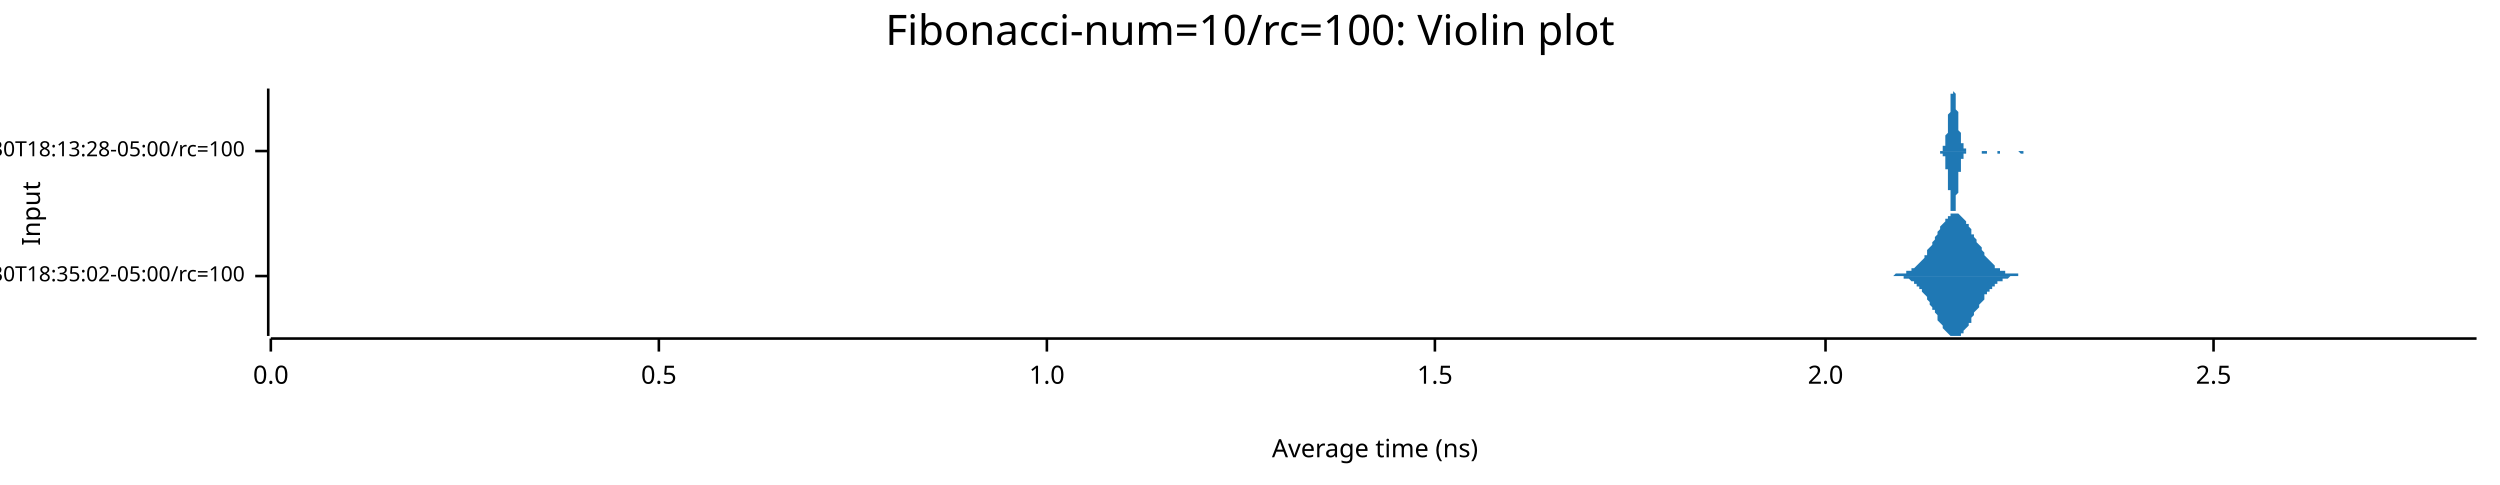
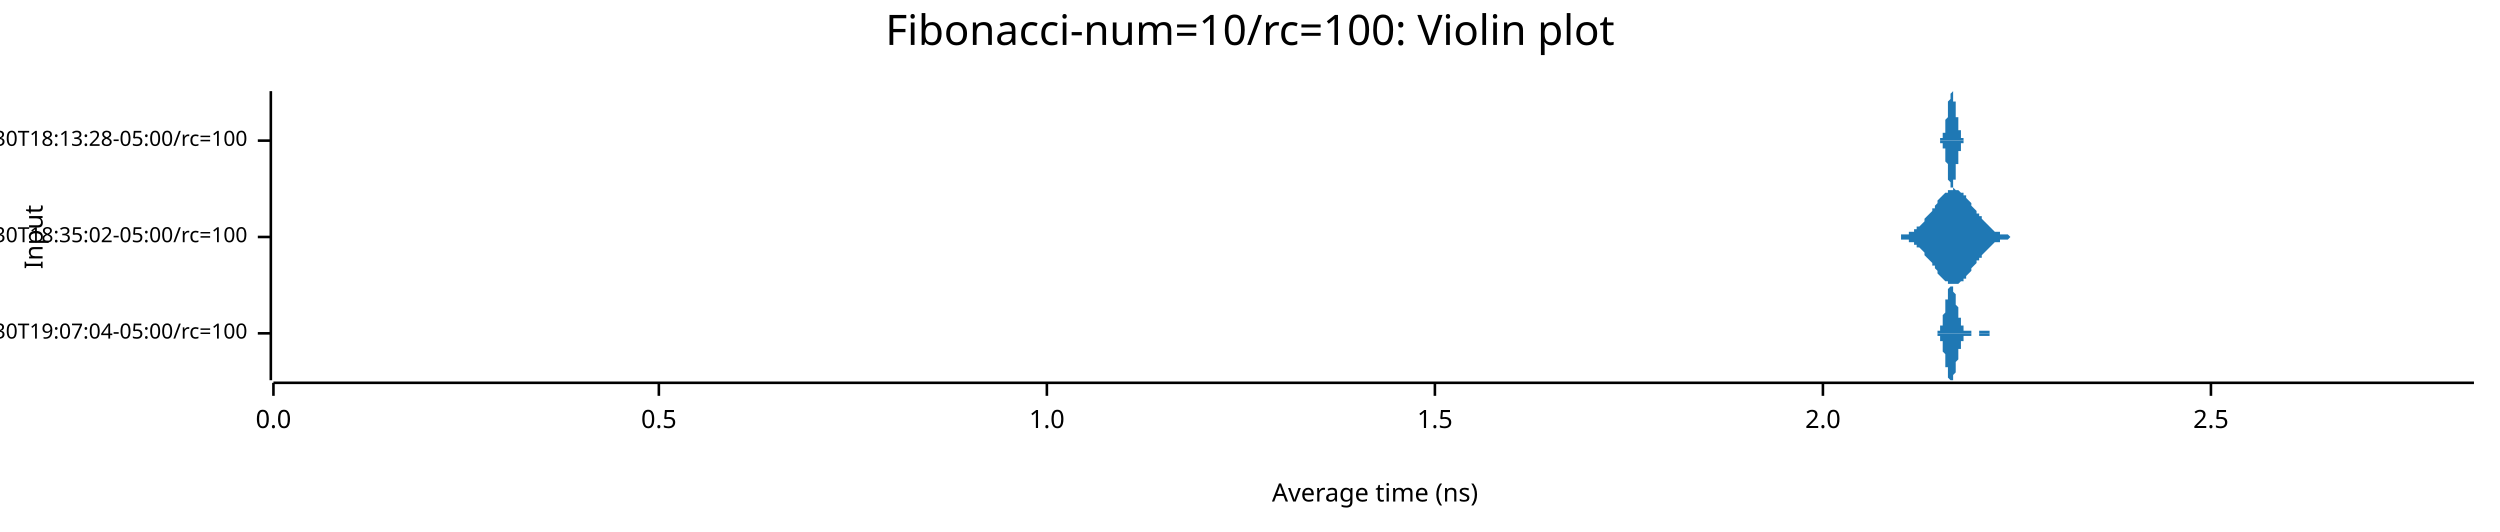
- <svg xmlns="http://www.w3.org/2000/svg" width="960" height="186" viewBox="0 0 960 186">
+ <svg xmlns="http://www.w3.org/2000/svg" width="960" height="204" viewBox="0 0 960 204">
  <text x="480" y="5" dy="0.76em" text-anchor="middle" font-family="sans-serif" font-size="16.129" opacity="1" fill="#000000">
Fibonacci-num=10/rc=100: Violin plot
</text>
-   <text x="8" y="82" dy="0.76em" text-anchor="middle" font-family="sans-serif" font-size="9.677" opacity="1" fill="#000000" transform="rotate(270, 8, 82)">
+   <text x="9" y="91" dy="0.76em" text-anchor="middle" font-family="sans-serif" font-size="9.677" opacity="1" fill="#000000" transform="rotate(270, 9, 91)">
Input
</text>
-   <text x="528" y="178" dy="-0.5ex" text-anchor="middle" font-family="sans-serif" font-size="9.677" opacity="1" fill="#000000">
+   <text x="528" y="195" dy="-0.5ex" text-anchor="middle" font-family="sans-serif" font-size="9.677" opacity="1" fill="#000000">
Average time (ns)
</text>
-   <polyline fill="none" opacity="1" stroke="#000000" stroke-width="1" points="103,34 103,129 " />
-   <text x="94" y="106" dy="0.5ex" text-anchor="end" font-family="sans-serif" font-size="8.065" opacity="1" fill="#000000">
+   <polyline fill="none" opacity="1" stroke="#000000" stroke-width="1" points="104,35 104,146 " />
+   <text x="95" y="128" dy="0.5ex" text-anchor="end" font-family="sans-serif" font-size="8.065" opacity="1" fill="#000000">
+ Fibonacci-num=10/28db40f-2024-01-30T19:07:04-05:00/rc=100
+ </text>
+   <polyline fill="none" opacity="1" stroke="#000000" stroke-width="1" points="99,128 104,128 " />
+   <text x="95" y="91" dy="0.5ex" text-anchor="end" font-family="sans-serif" font-size="8.065" opacity="1" fill="#000000">
Fibonacci-num=10/15afeae-2024-01-30T18:35:02-05:00/rc=100
</text>
-   <polyline fill="none" opacity="1" stroke="#000000" stroke-width="1" points="98,106 103,106 " />
-   <text x="94" y="58" dy="0.5ex" text-anchor="end" font-family="sans-serif" font-size="8.065" opacity="1" fill="#000000">
+   <polyline fill="none" opacity="1" stroke="#000000" stroke-width="1" points="99,91 104,91 " />
+   <text x="95" y="54" dy="0.5ex" text-anchor="end" font-family="sans-serif" font-size="8.065" opacity="1" fill="#000000">
Fibonacci-num=10/d8e8ea3-2024-01-30T18:13:28-05:00/rc=100
</text>
-   <polyline fill="none" opacity="1" stroke="#000000" stroke-width="1" points="98,58 103,58 " />
-   <polyline fill="none" opacity="1" stroke="#000000" stroke-width="1" points="104,130 951,130 " />
-   <text x="104" y="140" dy="0.76em" text-anchor="middle" font-family="sans-serif" font-size="9.677" opacity="1" fill="#000000">
+   <polyline fill="none" opacity="1" stroke="#000000" stroke-width="1" points="99,54 104,54 " />
+   <polyline fill="none" opacity="1" stroke="#000000" stroke-width="1" points="105,147 950,147 " />
+   <text x="105" y="157" dy="0.76em" text-anchor="middle" font-family="sans-serif" font-size="9.677" opacity="1" fill="#000000">
0.0
</text>
-   <polyline fill="none" opacity="1" stroke="#000000" stroke-width="1" points="104,130 104,135 " />
-   <text x="253" y="140" dy="0.76em" text-anchor="middle" font-family="sans-serif" font-size="9.677" opacity="1" fill="#000000">
+   <polyline fill="none" opacity="1" stroke="#000000" stroke-width="1" points="105,147 105,152 " />
+   <text x="253" y="157" dy="0.76em" text-anchor="middle" font-family="sans-serif" font-size="9.677" opacity="1" fill="#000000">
0.5
</text>
-   <polyline fill="none" opacity="1" stroke="#000000" stroke-width="1" points="253,130 253,135 " />
-   <text x="402" y="140" dy="0.76em" text-anchor="middle" font-family="sans-serif" font-size="9.677" opacity="1" fill="#000000">
+   <polyline fill="none" opacity="1" stroke="#000000" stroke-width="1" points="253,147 253,152 " />
+   <text x="402" y="157" dy="0.76em" text-anchor="middle" font-family="sans-serif" font-size="9.677" opacity="1" fill="#000000">
1.0
</text>
-   <polyline fill="none" opacity="1" stroke="#000000" stroke-width="1" points="402,130 402,135 " />
-   <text x="551" y="140" dy="0.76em" text-anchor="middle" font-family="sans-serif" font-size="9.677" opacity="1" fill="#000000">
+   <polyline fill="none" opacity="1" stroke="#000000" stroke-width="1" points="402,147 402,152 " />
+   <text x="551" y="157" dy="0.76em" text-anchor="middle" font-family="sans-serif" font-size="9.677" opacity="1" fill="#000000">
1.5
</text>
-   <polyline fill="none" opacity="1" stroke="#000000" stroke-width="1" points="551,130 551,135 " />
-   <text x="701" y="140" dy="0.76em" text-anchor="middle" font-family="sans-serif" font-size="9.677" opacity="1" fill="#000000">
+   <polyline fill="none" opacity="1" stroke="#000000" stroke-width="1" points="551,147 551,152 " />
+   <text x="700" y="157" dy="0.76em" text-anchor="middle" font-family="sans-serif" font-size="9.677" opacity="1" fill="#000000">
2.0
</text>
-   <polyline fill="none" opacity="1" stroke="#000000" stroke-width="1" points="701,130 701,135 " />
-   <text x="850" y="140" dy="0.76em" text-anchor="middle" font-family="sans-serif" font-size="9.677" opacity="1" fill="#000000">
+   <polyline fill="none" opacity="1" stroke="#000000" stroke-width="1" points="700,147 700,152 " />
+   <text x="849" y="157" dy="0.76em" text-anchor="middle" font-family="sans-serif" font-size="9.677" opacity="1" fill="#000000">
2.5
</text>
-   <polyline fill="none" opacity="1" stroke="#000000" stroke-width="1" points="850,130 850,135 " />
-   <polygon opacity="1" fill="#1F78B4" points="727,106 727,106 727,106 728,105 728,105 729,105 729,105 730,105 730,105 731,105 731,105 731,105 732,105 732,104 733,104 733,104 734,104 734,103 735,103 735,103 736,102 736,102 736,102 737,101 737,101 738,100 738,100 739,99 739,98 740,98 740,97 740,96 741,95 741,95 742,94 742,93 743,92 743,91 744,90 744,89 744,89 745,88 745,87 746,86 746,86 747,85 747,84 748,84 748,83 749,83 749,83 749,82 750,82 750,82 751,82 751,82 752,82 752,82 753,83 753,83 753,83 754,84 754,84 755,85 755,86 756,86 756,87 757,88 757,89 757,90 758,90 758,91 759,92 759,93 760,94 760,94 761,95 761,96 762,97 762,97 762,98 763,99 763,99 764,100 764,100 765,101 765,101 766,102 766,102 766,103 767,103 767,103 768,103 768,104 769,104 769,104 770,104 770,105 771,105 771,105 771,105 772,105 772,105 773,105 773,105 774,105 774,105 775,105 775,105 775,106 776,106 776,106 777,106 777,106 778,106 778,106 779,106 779,106 779,106 780,106 780,106 781,106 781,106 782,106 782,106 783,106 783,106 784,106 784,106 784,106 785,106 785,106 786,106 786,106 787,106 787,106 788,106 788,106 788,106 789,106 789,106 790,106 790,106 791,106 791,106 792,106 792,106 793,106 793,106 793,106 794,106 794,106 795,106 795,106 796,106 796,106 797,106 797,106 797,106 798,106 798,106 799,106 799,106 800,106 800,106 801,106 801,106 801,106 802,106 802,106 803,106 803,106 804,106 804,106 805,106 805,106 806,106 806,106 806,106 807,106 807,106 808,106 808,106 809,106 809,106 810,106 810,106 810,106 811,106 811,106 812,106 812,106 813,106 813,106 814,106 814,106 814,106 815,106 815,106 816,106 816,106 817,106 817,106 818,106 818,106 819,106 819,106 819,106 820,106 820,106 821,106 821,106 822,106 822,106 823,106 823,106 823,106 824,106 824,106 825,106 825,106 826,106 826,106 827,106 827,106 828,106 828,106 828,106 829,106 829,106 830,106 830,106 831,106 831,106 832,106 832,106 832,106 833,106 833,106 834,106 834,106 835,106 835,106 836,106 836,106 836,106 837,106 837,106 838,106 838,106 839,106 839,106 840,106 840,106 841,106 841,106 841,106 842,106 842,106 843,106 843,106 844,106 844,106 845,106 845,106 845,106 846,106 846,106 847,106 847,106 848,106 848,106 849,106 849,106 850,106 850,106 850,106 851,106 851,106 852,106 852,106 853,106 853,106 854,106 854,106 854,106 855,106 855,106 856,106 856,106 857,106 857,106 858,106 858,106 858,106 859,106 859,106 860,106 860,106 861,106 861,106 862,106 862,106 863,106 863,106 863,106 864,106 864,106 865,106 865,106 866,106 866,106 867,106 867,106 867,106 868,106 868,106 869,106 869,106 870,106 870,106 871,106 871,106 872,106 872,106 872,106 873,106 873,106 874,106 874,106 875,106 875,106 876,106 876,106 876,106 877,106 877,106 878,106 878,106 879,106 879,106 880,106 880,106 880,106 881,106 881,106 882,106 882,106 883,106 883,106 884,106 884,106 885,106 885,106 885,106 886,106 886,106 887,106 887,106 888,106 888,106 889,106 889,106 889,106 890,106 890,106 891,106 891,106 892,106 892,106 893,106 893,106 893,106 894,106 894,106 895,106 895,106 896,106 896,106 897,106 897,106 898,106 898,106 898,106 899,106 899,106 900,106 900,106 901,106 901,106 902,106 902,106 902,106 903,106 903,106 904,106 904,106 905,106 905,106 906,106 906,106 907,106 907,106 907,106 908,106 908,106 909,106 909,106 910,106 910,106 911,106 911,106 911,106 912,106 912,106 913,106 913,106 914,106 914,106 915,106 915,106 915,106 916,106 916,106 917,106 917,106 918,106 918,106 919,106 919,106 920,106 920,106 920,106 921,106 921,106 922,106 922,106 923,106 923,106 924,106 924,106 924,106 925,106 925,106 926,106 926,106 927,106 927,106 928,106 928,106 929,106 929,106 929,106 930,106 930,106 931,106 931,106 932,106 932,106 933,106 933,106 933,106 934,106 934,106 935,106 935,106 936,106 936,106 937,106 937,106 937,106 938,106 938,106 939,106 939,106 940,106 940,106 941,106 941,106 942,106 942,106 942,106 943,106 943,106 944,106 944,106 945,106 945,106 946,106 946,106 946,106 947,106 947,106 948,106 948,106 949,106 949,106 950,106 950,106 951,106 951,106 727,106 " />
-   <polygon opacity="1" fill="#1F78B4" points="727,106 727,106 727,106 728,106 728,106 729,106 729,106 730,106 730,106 731,106 731,107 731,107 732,107 732,107 733,107 733,107 734,108 734,108 735,108 735,109 736,109 736,109 736,110 737,110 737,111 738,111 738,112 739,113 739,113 740,114 740,115 740,115 741,116 741,117 742,118 742,119 743,119 743,120 744,121 744,122 744,123 745,124 745,124 746,125 746,126 747,127 747,127 748,128 748,128 749,129 749,129 749,129 750,129 750,129 751,129 751,129 752,129 752,129 753,129 753,128 753,128 754,128 754,127 755,126 755,126 756,125 756,124 757,124 757,123 757,122 758,121 758,120 759,119 759,119 760,118 760,117 761,116 761,116 762,115 762,114 762,113 763,113 763,112 764,112 764,111 765,111 765,110 766,110 766,109 766,109 767,109 767,108 768,108 768,108 769,108 769,107 770,107 770,107 771,107 771,107 771,107 772,106 772,106 773,106 773,106 774,106 774,106 775,106 775,106 775,106 776,106 776,106 777,106 777,106 778,106 778,106 779,106 779,106 779,106 780,106 780,106 781,106 781,106 782,106 782,106 783,106 783,106 784,106 784,106 784,106 785,106 785,106 786,106 786,106 787,106 787,106 788,106 788,106 788,106 789,106 789,106 790,106 790,106 791,106 791,106 792,106 792,106 793,106 793,106 793,106 794,106 794,106 795,106 795,106 796,106 796,106 797,106 797,106 797,106 798,106 798,106 799,106 799,106 800,106 800,106 801,106 801,106 801,106 802,106 802,106 803,106 803,106 804,106 804,106 805,106 805,106 806,106 806,106 806,106 807,106 807,106 808,106 808,106 809,106 809,106 810,106 810,106 810,106 811,106 811,106 812,106 812,106 813,106 813,106 814,106 814,106 814,106 815,106 815,106 816,106 816,106 817,106 817,106 818,106 818,106 819,106 819,106 819,106 820,106 820,106 821,106 821,106 822,106 822,106 823,106 823,106 823,106 824,106 824,106 825,106 825,106 826,106 826,106 827,106 827,106 828,106 828,106 828,106 829,106 829,106 830,106 830,106 831,106 831,106 832,106 832,106 832,106 833,106 833,106 834,106 834,106 835,106 835,106 836,106 836,106 836,106 837,106 837,106 838,106 838,106 839,106 839,106 840,106 840,106 841,106 841,106 841,106 842,106 842,106 843,106 843,106 844,106 844,106 845,106 845,106 845,106 846,106 846,106 847,106 847,106 848,106 848,106 849,106 849,106 850,106 850,106 850,106 851,106 851,106 852,106 852,106 853,106 853,106 854,106 854,106 854,106 855,106 855,106 856,106 856,106 857,106 857,106 858,106 858,106 858,106 859,106 859,106 860,106 860,106 861,106 861,106 862,106 862,106 863,106 863,106 863,106 864,106 864,106 865,106 865,106 866,106 866,106 867,106 867,106 867,106 868,106 868,106 869,106 869,106 870,106 870,106 871,106 871,106 872,106 872,106 872,106 873,106 873,106 874,106 874,106 875,106 875,106 876,106 876,106 876,106 877,106 877,106 878,106 878,106 879,106 879,106 880,106 880,106 880,106 881,106 881,106 882,106 882,106 883,106 883,106 884,106 884,106 885,106 885,106 885,106 886,106 886,106 887,106 887,106 888,106 888,106 889,106 889,106 889,106 890,106 890,106 891,106 891,106 892,106 892,106 893,106 893,106 893,106 894,106 894,106 895,106 895,106 896,106 896,106 897,106 897,106 898,106 898,106 898,106 899,106 899,106 900,106 900,106 901,106 901,106 902,106 902,106 902,106 903,106 903,106 904,106 904,106 905,106 905,106 906,106 906,106 907,106 907,106 907,106 908,106 908,106 909,106 909,106 910,106 910,106 911,106 911,106 911,106 912,106 912,106 913,106 913,106 914,106 914,106 915,106 915,106 915,106 916,106 916,106 917,106 917,106 918,106 918,106 919,106 919,106 920,106 920,106 920,106 921,106 921,106 922,106 922,106 923,106 923,106 924,106 924,106 924,106 925,106 925,106 926,106 926,106 927,106 927,106 928,106 928,106 929,106 929,106 929,106 930,106 930,106 931,106 931,106 932,106 932,106 933,106 933,106 933,106 934,106 934,106 935,106 935,106 936,106 936,106 937,106 937,106 937,106 938,106 938,106 939,106 939,106 940,106 940,106 941,106 941,106 942,106 942,106 942,106 943,106 943,106 944,106 944,106 945,106 945,106 946,106 946,106 946,106 947,106 947,106 948,106 948,106 949,106 949,106 950,106 950,106 951,106 951,106 727,106 " />
-   <polygon opacity="1" fill="#1F78B4" points="744,58 744,58 744,58 744,58 744,58 744,58 744,58 744,58 744,58 744,58 744,58 744,58 745,58 745,58 745,58 745,58 745,58 745,58 745,58 745,58 745,58 745,58 745,58 745,58 745,58 745,58 746,58 746,58 746,58 746,58 746,58 746,57 746,57 746,57 746,57 746,57 746,57 746,57 746,56 747,56 747,56 747,56 747,55 747,55 747,55 747,55 747,54 747,54 747,53 747,53 747,53 747,52 747,52 748,51 748,51 748,50 748,49 748,49 748,48 748,48 748,47 748,46 748,46 748,45 748,44 748,44 749,43 749,42 749,42 749,41 749,40 749,40 749,39 749,39 749,38 749,38 749,37 749,37 749,36 749,36 750,36 750,35 750,35 750,35 750,35 750,35 750,35 750,34 750,35 750,35 750,35 750,35 750,35 750,35 751,36 751,36 751,37 751,37 751,37 751,38 751,38 751,39 751,40 751,40 751,41 751,41 751,42 752,43 752,43 752,44 752,44 752,45 752,46 752,46 752,47 752,47 752,48 752,49 752,49 752,50 752,50 753,51 753,51 753,52 753,52 753,52 753,53 753,53 753,54 753,54 753,54 753,55 753,55 753,55 754,55 754,56 754,56 754,56 754,56 754,56 754,57 754,57 754,57 754,57 754,57 754,57 754,57 754,57 755,57 755,58 755,58 755,58 755,58 755,58 755,58 755,58 755,58 755,58 755,58 755,58 755,58 756,58 756,58 756,58 756,58 756,58 756,58 756,58 756,58 756,58 756,58 756,58 756,58 756,58 756,58 757,58 757,58 757,58 757,58 757,58 757,58 757,58 757,58 757,58 757,58 757,58 757,58 757,58 758,58 758,58 758,58 758,58 758,58 758,58 758,58 758,58 758,58 758,58 758,58 758,58 758,58 758,58 759,58 759,58 759,58 759,58 759,58 759,58 759,58 759,58 759,58 759,58 759,58 759,58 759,58 760,58 760,58 760,58 760,58 760,58 760,58 760,58 760,58 760,58 760,58 760,58 760,58 760,58 760,58 761,58 761,58 761,58 761,58 761,58 761,58 761,58 761,58 761,58 761,58 761,58 761,58 761,58 761,58 762,58 762,58 762,58 762,58 762,58 762,58 762,58 762,58 762,58 762,58 762,58 762,58 762,58 763,58 763,58 763,58 763,58 763,58 763,58 763,58 763,58 763,58 763,58 763,58 763,58 763,58 763,58 764,58 764,58 764,58 764,58 764,58 764,58 764,58 764,58 764,58 764,58 764,58 764,58 764,58 765,58 765,58 765,58 765,58 765,58 765,58 765,58 765,58 765,58 765,58 765,58 765,58 765,58 765,58 766,58 766,58 766,58 766,58 766,58 766,58 766,58 766,58 766,58 766,58 766,58 766,58 766,58 767,58 767,58 767,58 767,58 767,58 767,58 767,58 767,58 767,58 767,58 767,58 767,58 767,58 767,58 768,58 768,58 768,58 768,58 768,58 768,58 768,58 768,58 768,58 768,58 768,58 768,58 768,58 769,58 769,58 769,58 769,58 769,58 769,58 769,58 769,58 769,58 769,58 769,58 769,58 769,58 769,58 770,58 770,58 770,58 770,58 770,58 770,58 770,58 770,58 770,58 770,58 770,58 770,58 770,58 771,58 771,58 771,58 771,58 771,58 771,58 771,58 771,58 771,58 771,58 771,58 771,58 771,58 771,58 772,58 772,58 772,58 772,58 772,58 772,58 772,58 772,58 772,58 772,58 772,58 772,58 772,58 773,58 773,58 773,58 773,58 773,58 773,58 773,58 773,58 773,58 773,58 773,58 773,58 773,58 773,58 774,58 774,58 774,58 774,58 774,58 774,58 774,58 774,58 774,58 774,58 774,58 774,58 774,58 774,58 775,58 775,58 775,58 775,58 775,58 775,58 775,58 775,58 775,58 775,58 775,58 775,58 775,58 776,58 776,58 776,58 776,58 776,58 776,58 776,58 776,58 776,58 776,58 776,58 776,58 776,58 776,58 777,58 777,58 777,58 777,58 777,58 777,58 777,58 777,58 777,58 777,58 777,58 777,58 777,58 778,58 778,58 778,58 778,58 778,58 778,58 778,58 778,58 778,58 778,58 778,58 778,58 778,58 778,58 779,58 779,58 779,58 779,58 779,58 779,58 779,58 779,58 779,58 779,58 779,58 779,58 779,58 780,58 780,58 780,58 780,58 780,58 780,58 780,58 780,58 780,58 780,58 780,58 780,58 780,58 780,58 780,58 744,58 " />
-   <polygon opacity="1" fill="#1F78B4" points="744,58 744,58 744,58 744,58 744,58 744,58 744,58 744,58 744,58 744,58 744,58 744,58 745,58 745,58 745,58 745,58 745,58 745,58 745,58 745,58 745,58 745,58 745,59 745,59 745,59 745,59 746,59 746,59 746,59 746,59 746,59 746,59 746,59 746,59 746,59 746,60 746,60 746,60 746,60 747,60 747,61 747,61 747,61 747,61 747,62 747,62 747,62 747,63 747,63 747,63 747,64 747,64 747,65 748,65 748,66 748,66 748,67 748,68 748,68 748,69 748,69 748,70 748,71 748,71 748,72 748,73 749,73 749,74 749,75 749,75 749,76 749,77 749,77 749,78 749,78 749,79 749,79 749,80 749,80 749,81 750,81 750,81 750,82 750,82 750,82 750,82 750,82 750,82 750,82 750,82 750,82 750,82 750,81 750,81 751,81 751,80 751,80 751,80 751,79 751,79 751,78 751,78 751,77 751,76 751,76 751,75 751,75 752,74 752,73 752,73 752,72 752,71 752,71 752,70 752,70 752,69 752,68 752,68 752,67 752,67 752,66 753,66 753,65 753,65 753,64 753,64 753,64 753,63 753,63 753,63 753,62 753,62 753,62 753,61 754,61 754,61 754,61 754,61 754,60 754,60 754,60 754,60 754,60 754,60 754,59 754,59 754,59 754,59 755,59 755,59 755,59 755,59 755,59 755,59 755,59 755,59 755,59 755,59 755,59 755,59 755,58 756,58 756,58 756,58 756,58 756,58 756,58 756,58 756,58 756,58 756,58 756,58 756,58 756,58 756,58 757,58 757,58 757,58 757,58 757,58 757,58 757,58 757,58 757,58 757,58 757,58 757,58 757,58 758,58 758,58 758,58 758,58 758,58 758,58 758,58 758,58 758,58 758,58 758,58 758,58 758,58 758,58 759,58 759,58 759,58 759,58 759,58 759,58 759,58 759,58 759,58 759,58 759,58 759,58 759,58 760,58 760,58 760,58 760,58 760,58 760,58 760,58 760,58 760,58 760,58 760,58 760,58 760,58 760,58 761,58 761,58 761,58 761,58 761,58 761,58 761,58 761,58 761,58 761,58 761,59 761,59 761,59 761,59 762,59 762,59 762,59 762,59 762,59 762,59 762,59 762,59 762,59 762,59 762,59 762,59 762,59 763,59 763,58 763,58 763,58 763,58 763,58 763,58 763,58 763,58 763,58 763,58 763,58 763,58 763,58 764,58 764,58 764,58 764,58 764,58 764,58 764,58 764,58 764,58 764,58 764,58 764,58 764,58 765,58 765,58 765,58 765,58 765,58 765,58 765,58 765,58 765,58 765,58 765,58 765,58 765,58 765,58 766,58 766,58 766,58 766,58 766,58 766,58 766,58 766,58 766,58 766,58 766,58 766,58 766,58 767,58 767,58 767,59 767,59 767,59 767,59 767,59 767,59 767,59 767,59 767,59 767,59 767,59 767,59 768,59 768,59 768,59 768,59 768,59 768,59 768,58 768,58 768,58 768,58 768,58 768,58 768,58 769,58 769,58 769,58 769,58 769,58 769,58 769,58 769,58 769,58 769,58 769,58 769,58 769,58 769,58 770,58 770,58 770,58 770,58 770,58 770,58 770,58 770,58 770,58 770,58 770,58 770,58 770,58 771,58 771,58 771,58 771,58 771,58 771,58 771,58 771,58 771,58 771,58 771,58 771,58 771,58 771,58 772,58 772,58 772,58 772,58 772,58 772,58 772,58 772,58 772,58 772,58 772,58 772,58 772,58 773,58 773,58 773,58 773,58 773,58 773,58 773,58 773,58 773,58 773,58 773,58 773,58 773,58 773,58 774,58 774,58 774,58 774,58 774,58 774,58 774,58 774,58 774,58 774,58 774,58 774,58 774,58 774,58 775,58 775,58 775,58 775,58 775,58 775,58 775,58 775,58 775,58 775,58 775,58 775,58 775,58 776,59 776,59 776,59 776,59 776,59 776,59 776,59 776,59 776,59 776,59 776,59 776,59 776,59 776,59 777,59 777,59 777,59 777,59 777,58 777,58 777,58 777,58 777,58 777,58 777,58 777,58 777,58 778,58 778,58 778,58 778,58 778,58 778,58 778,58 778,58 778,58 778,58 778,58 778,58 778,58 778,58 779,58 779,58 779,58 779,58 779,58 779,58 779,58 779,58 779,58 779,58 779,58 779,58 779,58 780,58 780,58 780,58 780,58 780,58 780,58 780,58 780,58 780,58 780,58 780,58 780,58 780,58 780,58 780,58 744,58 " />
+   <polyline fill="none" opacity="1" stroke="#000000" stroke-width="1" points="849,147 849,152 " />
+   <polygon opacity="1" fill="#1F78B4" points="742,128 742,128 742,128 742,128 742,128 743,128 743,128 743,128 743,128 743,128 743,128 743,128 743,128 743,128 743,128 743,128 743,128 744,128 744,128 744,128 744,128 744,128 744,127 744,127 744,127 744,127 744,127 744,127 744,127 744,127 745,127 745,127 745,127 745,126 745,126 745,126 745,126 745,126 745,126 745,125 745,125 745,125 745,125 746,125 746,124 746,124 746,124 746,124 746,123 746,123 746,123 746,122 746,122 746,122 746,121 746,121 747,120 747,120 747,120 747,119 747,119 747,118 747,118 747,117 747,117 747,117 747,116 747,116 747,115 748,115 748,114 748,114 748,114 748,113 748,113 748,112 748,112 748,112 748,112 748,111 748,111 748,111 749,110 749,110 749,110 749,110 749,110 749,110 749,110 749,110 749,109 749,109 749,110 749,110 750,110 750,110 750,110 750,110 750,110 750,110 750,111 750,111 750,111 750,111 750,112 750,112 750,112 751,113 751,113 751,113 751,114 751,114 751,115 751,115 751,115 751,116 751,116 751,117 751,117 751,117 752,118 752,118 752,119 752,119 752,119 752,120 752,120 752,120 752,121 752,121 752,121 752,122 752,122 753,122 753,123 753,123 753,123 753,123 753,124 753,124 753,124 753,124 753,125 753,125 753,125 753,125 754,125 754,125 754,126 754,126 754,126 754,126 754,126 754,126 754,126 754,126 754,126 754,127 754,127 755,127 755,127 755,127 755,127 755,127 755,127 755,127 755,127 755,127 755,127 755,127 755,127 755,127 756,127 756,127 756,127 756,127 756,127 756,127 756,127 756,127 756,127 756,127 756,127 756,127 757,127 757,127 757,128 757,128 757,128 757,128 757,128 757,128 757,128 757,128 757,128 757,128 757,128 758,128 758,128 758,128 758,128 758,128 758,128 758,128 758,128 758,128 758,128 758,128 758,128 758,128 759,128 759,128 759,128 759,128 759,128 759,128 759,128 759,128 759,128 759,128 759,128 759,128 759,128 760,128 760,128 760,128 760,128 760,128 760,128 760,128 760,128 760,127 760,127 760,127 760,127 760,127 761,127 761,127 761,127 761,127 761,127 761,127 761,127 761,127 761,127 761,127 761,127 761,127 761,127 762,127 762,127 762,127 762,127 762,127 762,127 762,127 762,127 762,127 762,127 762,127 762,127 763,127 763,127 763,127 763,127 763,127 763,127 763,127 763,127 763,127 763,127 763,127 763,127 763,127 764,127 764,127 764,127 764,127 764,127 764,127 764,127 764,127 764,127 764,127 764,127 764,127 764,128 765,128 765,128 765,128 765,128 765,128 765,128 765,128 765,128 765,128 765,128 765,128 765,128 765,128 766,128 766,128 766,128 766,128 766,128 766,128 766,128 766,128 766,128 766,128 766,128 766,128 766,128 767,128 767,128 767,128 767,128 767,128 767,128 767,128 767,128 767,128 767,128 767,128 767,128 767,128 768,128 768,128 768,128 768,128 768,128 768,128 768,128 768,128 768,128 768,128 768,128 768,128 769,128 769,128 769,128 769,128 769,128 769,128 769,128 769,128 769,128 769,128 769,128 769,128 769,128 770,128 770,128 770,128 770,128 770,128 770,128 770,128 770,128 770,128 770,128 770,128 770,128 770,128 771,128 771,128 771,128 771,128 771,128 771,128 771,128 771,128 771,128 771,128 771,128 771,128 771,128 772,128 772,128 772,128 772,128 772,128 772,128 772,128 772,128 772,128 772,128 772,128 772,128 772,128 773,128 773,128 773,128 773,128 773,128 773,128 773,128 773,128 773,128 773,128 773,128 773,128 773,128 774,128 774,128 774,128 774,128 774,128 774,128 774,128 774,128 774,128 774,128 774,128 774,128 775,128 775,128 775,128 775,128 775,128 775,128 775,128 775,128 775,128 775,128 775,128 775,128 775,128 776,128 776,128 776,128 776,128 776,128 776,128 776,128 776,128 776,128 776,128 776,128 776,128 776,128 777,128 777,128 777,128 777,128 777,128 777,128 777,128 777,128 777,128 777,128 777,128 777,128 777,128 778,128 778,128 778,128 778,128 778,128 778,128 778,128 778,128 778,128 778,128 778,128 778,128 778,128 779,128 779,128 779,128 779,128 779,128 779,128 779,128 779,128 779,128 779,128 779,128 779,128 779,128 780,128 780,128 780,128 780,128 780,128 780,128 780,128 780,128 780,128 780,128 780,128 780,128 781,128 781,128 781,128 781,128 781,128 781,128 781,128 781,128 781,128 742,128 " />
+   <polygon opacity="1" fill="#1F78B4" points="742,128 742,128 742,128 742,128 742,128 743,128 743,128 743,128 743,128 743,128 743,128 743,128 743,128 743,128 743,128 743,128 743,128 744,128 744,128 744,128 744,128 744,128 744,129 744,129 744,129 744,129 744,129 744,129 744,129 744,129 745,129 745,129 745,129 745,130 745,130 745,130 745,130 745,130 745,130 745,131 745,131 745,131 745,131 746,131 746,132 746,132 746,132 746,132 746,133 746,133 746,133 746,134 746,134 746,134 746,135 746,135 747,136 747,136 747,136 747,137 747,137 747,138 747,138 747,139 747,139 747,139 747,140 747,140 747,141 748,141 748,142 748,142 748,142 748,143 748,143 748,144 748,144 748,144 748,144 748,145 748,145 748,145 749,146 749,146 749,146 749,146 749,146 749,146 749,146 749,146 749,146 749,146 749,146 749,146 750,146 750,146 750,146 750,146 750,146 750,146 750,145 750,145 750,145 750,145 750,144 750,144 750,144 751,143 751,143 751,143 751,142 751,142 751,141 751,141 751,141 751,140 751,140 751,139 751,139 751,139 752,138 752,138 752,137 752,137 752,137 752,136 752,136 752,136 752,135 752,135 752,135 752,134 752,134 753,134 753,133 753,133 753,133 753,133 753,132 753,132 753,132 753,132 753,131 753,131 753,131 753,131 754,131 754,131 754,130 754,130 754,130 754,130 754,130 754,130 754,130 754,130 754,130 754,129 754,129 755,129 755,129 755,129 755,129 755,129 755,129 755,129 755,129 755,129 755,129 755,129 755,129 755,129 756,129 756,129 756,129 756,129 756,129 756,129 756,129 756,129 756,129 756,129 756,129 756,129 757,129 757,129 757,128 757,128 757,128 757,128 757,128 757,128 757,128 757,128 757,128 757,128 757,128 758,128 758,128 758,128 758,128 758,128 758,128 758,128 758,128 758,128 758,128 758,128 758,128 758,128 759,128 759,128 759,128 759,128 759,128 759,128 759,128 759,128 759,128 759,128 759,128 759,128 759,128 760,128 760,128 760,128 760,128 760,128 760,128 760,128 760,128 760,129 760,129 760,129 760,129 760,129 761,129 761,129 761,129 761,129 761,129 761,129 761,129 761,129 761,129 761,129 761,129 761,129 761,129 762,129 762,129 762,129 762,129 762,129 762,129 762,129 762,129 762,129 762,129 762,129 762,129 763,129 763,129 763,129 763,129 763,129 763,129 763,129 763,129 763,129 763,129 763,129 763,129 763,129 764,129 764,129 764,129 764,129 764,129 764,129 764,129 764,129 764,129 764,129 764,129 764,129 764,128 765,128 765,128 765,128 765,128 765,128 765,128 765,128 765,128 765,128 765,128 765,128 765,128 765,128 766,128 766,128 766,128 766,128 766,128 766,128 766,128 766,128 766,128 766,128 766,128 766,128 766,128 767,128 767,128 767,128 767,128 767,128 767,128 767,128 767,128 767,128 767,128 767,128 767,128 767,128 768,128 768,128 768,128 768,128 768,128 768,128 768,128 768,128 768,128 768,128 768,128 768,128 769,128 769,128 769,128 769,128 769,128 769,128 769,128 769,128 769,128 769,128 769,128 769,128 769,128 770,128 770,128 770,128 770,128 770,128 770,128 770,128 770,128 770,128 770,128 770,128 770,128 770,128 771,128 771,128 771,128 771,128 771,128 771,128 771,128 771,128 771,128 771,128 771,128 771,128 771,128 772,128 772,128 772,128 772,128 772,128 772,128 772,128 772,128 772,128 772,128 772,128 772,128 772,128 773,128 773,128 773,128 773,128 773,128 773,128 773,128 773,128 773,128 773,128 773,128 773,128 773,128 774,128 774,128 774,128 774,128 774,128 774,128 774,128 774,128 774,128 774,128 774,128 774,128 775,128 775,128 775,128 775,128 775,128 775,128 775,128 775,128 775,128 775,128 775,128 775,128 775,128 776,128 776,128 776,128 776,128 776,128 776,128 776,128 776,128 776,128 776,128 776,128 776,128 776,128 777,128 777,128 777,128 777,128 777,128 777,128 777,128 777,128 777,128 777,128 777,128 777,128 777,128 778,128 778,128 778,128 778,128 778,128 778,128 778,128 778,128 778,128 778,128 778,128 778,128 778,128 779,128 779,128 779,128 779,128 779,128 779,128 779,128 779,128 779,128 779,128 779,128 779,128 779,128 780,128 780,128 780,128 780,128 780,128 780,128 780,128 780,128 780,128 780,128 780,128 780,128 781,128 781,128 781,128 781,128 781,128 781,128 781,128 781,128 781,128 742,128 " />
+   <polygon opacity="1" fill="#1F78B4" points="726,91 727,91 727,91 727,91 728,91 728,91 729,91 729,91 730,91 730,90 731,90 731,90 731,90 732,90 732,90 733,90 733,89 734,89 734,89 735,89 735,88 735,88 736,88 736,87 737,87 737,87 738,86 738,86 739,85 739,85 739,84 740,83 740,83 741,82 741,82 742,81 742,80 743,80 743,79 744,78 744,78 744,77 745,76 745,76 746,75 746,75 747,74 747,74 748,74 748,73 748,73 749,73 749,73 750,73 750,72 751,73 751,73 752,73 752,73 752,73 753,74 753,74 754,74 754,75 755,75 755,76 756,77 756,77 757,78 757,78 757,79 758,80 758,80 759,81 759,82 760,82 760,83 761,83 761,84 761,84 762,85 762,85 763,86 763,86 764,87 764,87 765,88 765,88 765,88 766,89 766,89 767,89 767,89 768,89 768,90 769,90 769,90 769,90 770,90 770,90 771,90 771,90 772,91 772,91 773,91 773,91 774,91 774,91 774,91 775,91 775,91 776,91 776,91 777,91 777,91 778,91 778,91 778,91 779,91 779,91 780,91 780,91 781,91 781,91 782,91 782,91 782,91 783,91 783,91 784,91 784,91 785,91 785,91 786,91 786,91 787,91 787,91 787,91 788,91 788,91 789,91 789,91 790,91 790,91 791,91 791,91 791,91 792,91 792,91 793,91 793,91 794,91 794,91 795,91 795,91 795,91 796,91 796,91 797,91 797,91 798,91 798,91 799,91 799,91 799,91 800,91 800,91 801,91 801,91 802,91 802,91 803,91 803,91 804,91 804,91 804,91 805,91 805,91 806,91 806,91 807,91 807,91 808,91 808,91 808,91 809,91 809,91 810,91 810,91 811,91 811,91 812,91 812,91 812,91 813,91 813,91 814,91 814,91 815,91 815,91 816,91 816,91 817,91 817,91 817,91 818,91 818,91 819,91 819,91 820,91 820,91 821,91 821,91 821,91 822,91 822,91 823,91 823,91 824,91 824,91 825,91 825,91 825,91 826,91 826,91 827,91 827,91 828,91 828,91 829,91 829,91 829,91 830,91 830,91 831,91 831,91 832,91 832,91 833,91 833,91 834,91 834,91 834,91 835,91 835,91 836,91 836,91 837,91 837,91 838,91 838,91 838,91 839,91 839,91 840,91 840,91 841,91 841,91 842,91 842,91 842,91 843,91 843,91 844,91 844,91 845,91 845,91 846,91 846,91 847,91 847,91 847,91 848,91 848,91 849,91 849,91 850,91 850,91 851,91 851,91 851,91 852,91 852,91 853,91 853,91 854,91 854,91 855,91 855,91 855,91 856,91 856,91 857,91 857,91 858,91 858,91 859,91 859,91 859,91 860,91 860,91 861,91 861,91 862,91 862,91 863,91 863,91 864,91 864,91 864,91 865,91 865,91 866,91 866,91 867,91 867,91 868,91 868,91 868,91 869,91 869,91 870,91 870,91 871,91 871,91 872,91 872,91 872,91 873,91 873,91 874,91 874,91 875,91 875,91 876,91 876,91 877,91 877,91 877,91 878,91 878,91 879,91 879,91 880,91 880,91 881,91 881,91 881,91 882,91 882,91 883,91 883,91 884,91 884,91 885,91 885,91 885,91 886,91 886,91 887,91 887,91 888,91 888,91 889,91 889,91 889,91 890,91 890,91 891,91 891,91 892,91 892,91 893,91 893,91 894,91 894,91 894,91 895,91 895,91 896,91 896,91 897,91 897,91 898,91 898,91 898,91 899,91 899,91 900,91 900,91 901,91 901,91 902,91 902,91 902,91 903,91 903,91 904,91 904,91 905,91 905,91 906,91 906,91 907,91 907,91 907,91 908,91 908,91 909,91 909,91 910,91 910,91 911,91 911,91 911,91 912,91 912,91 913,91 913,91 914,91 914,91 915,91 915,91 915,91 916,91 916,91 917,91 917,91 918,91 918,91 919,91 919,91 919,91 920,91 920,91 921,91 921,91 922,91 922,91 923,91 923,91 924,91 924,91 924,91 925,91 925,91 926,91 926,91 927,91 927,91 928,91 928,91 928,91 929,91 929,91 930,91 930,91 931,91 931,91 932,91 932,91 932,91 933,91 933,91 934,91 934,91 935,91 935,91 936,91 936,91 937,91 937,91 937,91 938,91 938,91 939,91 939,91 940,91 940,91 941,91 941,91 941,91 942,91 942,91 943,91 943,91 944,91 944,91 945,91 945,91 945,91 946,91 946,91 947,91 947,91 948,91 948,91 949,91 949,91 950,91 950,91 726,91 " />
+   <polygon opacity="1" fill="#1F78B4" points="726,91 727,91 727,91 727,91 728,91 728,91 729,91 729,91 730,91 730,92 731,92 731,92 731,92 732,92 732,92 733,92 733,93 734,93 734,93 735,93 735,94 735,94 736,94 736,95 737,95 737,95 738,96 738,96 739,97 739,97 739,98 740,99 740,99 741,100 741,100 742,101 742,102 743,102 743,103 744,104 744,104 744,105 745,106 745,106 746,107 746,107 747,108 747,108 748,108 748,109 748,109 749,109 749,109 750,109 750,109 751,109 751,109 752,109 752,109 752,109 753,108 753,108 754,108 754,107 755,107 755,106 756,105 756,105 757,104 757,104 757,103 758,102 758,102 759,101 759,100 760,100 760,99 761,99 761,98 761,98 762,97 762,97 763,96 763,96 764,95 764,95 765,94 765,94 765,94 766,93 766,93 767,93 767,93 768,93 768,92 769,92 769,92 769,92 770,92 770,92 771,92 771,92 772,91 772,91 773,91 773,91 774,91 774,91 774,91 775,91 775,91 776,91 776,91 777,91 777,91 778,91 778,91 778,91 779,91 779,91 780,91 780,91 781,91 781,91 782,91 782,91 782,91 783,91 783,91 784,91 784,91 785,91 785,91 786,91 786,91 787,91 787,91 787,91 788,91 788,91 789,91 789,91 790,91 790,91 791,91 791,91 791,91 792,91 792,91 793,91 793,91 794,91 794,91 795,91 795,91 795,91 796,91 796,91 797,91 797,91 798,91 798,91 799,91 799,91 799,91 800,91 800,91 801,91 801,91 802,91 802,91 803,91 803,91 804,91 804,91 804,91 805,91 805,91 806,91 806,91 807,91 807,91 808,91 808,91 808,91 809,91 809,91 810,91 810,91 811,91 811,91 812,91 812,91 812,91 813,91 813,91 814,91 814,91 815,91 815,91 816,91 816,91 817,91 817,91 817,91 818,91 818,91 819,91 819,91 820,91 820,91 821,91 821,91 821,91 822,91 822,91 823,91 823,91 824,91 824,91 825,91 825,91 825,91 826,91 826,91 827,91 827,91 828,91 828,91 829,91 829,91 829,91 830,91 830,91 831,91 831,91 832,91 832,91 833,91 833,91 834,91 834,91 834,91 835,91 835,91 836,91 836,91 837,91 837,91 838,91 838,91 838,91 839,91 839,91 840,91 840,91 841,91 841,91 842,91 842,91 842,91 843,91 843,91 844,91 844,91 845,91 845,91 846,91 846,91 847,91 847,91 847,91 848,91 848,91 849,91 849,91 850,91 850,91 851,91 851,91 851,91 852,91 852,91 853,91 853,91 854,91 854,91 855,91 855,91 855,91 856,91 856,91 857,91 857,91 858,91 858,91 859,91 859,91 859,91 860,91 860,91 861,91 861,91 862,91 862,91 863,91 863,91 864,91 864,91 864,91 865,91 865,91 866,91 866,91 867,91 867,91 868,91 868,91 868,91 869,91 869,91 870,91 870,91 871,91 871,91 872,91 872,91 872,91 873,91 873,91 874,91 874,91 875,91 875,91 876,91 876,91 877,91 877,91 877,91 878,91 878,91 879,91 879,91 880,91 880,91 881,91 881,91 881,91 882,91 882,91 883,91 883,91 884,91 884,91 885,91 885,91 885,91 886,91 886,91 887,91 887,91 888,91 888,91 889,91 889,91 889,91 890,91 890,91 891,91 891,91 892,91 892,91 893,91 893,91 894,91 894,91 894,91 895,91 895,91 896,91 896,91 897,91 897,91 898,91 898,91 898,91 899,91 899,91 900,91 900,91 901,91 901,91 902,91 902,91 902,91 903,91 903,91 904,91 904,91 905,91 905,91 906,91 906,91 907,91 907,91 907,91 908,91 908,91 909,91 909,91 910,91 910,91 911,91 911,91 911,91 912,91 912,91 913,91 913,91 914,91 914,91 915,91 915,91 915,91 916,91 916,91 917,91 917,91 918,91 918,91 919,91 919,91 919,91 920,91 920,91 921,91 921,91 922,91 922,91 923,91 923,91 924,91 924,91 924,91 925,91 925,91 926,91 926,91 927,91 927,91 928,91 928,91 928,91 929,91 929,91 930,91 930,91 931,91 931,91 932,91 932,91 932,91 933,91 933,91 934,91 934,91 935,91 935,91 936,91 936,91 937,91 937,91 937,91 938,91 938,91 939,91 939,91 940,91 940,91 941,91 941,91 941,91 942,91 942,91 943,91 943,91 944,91 944,91 945,91 945,91 945,91 946,91 946,91 947,91 947,91 948,91 948,91 949,91 949,91 950,91 950,91 726,91 " />
+   <polygon opacity="1" fill="#1F78B4" points="743,54 743,54 743,54 743,54 743,54 743,54 744,54 744,54 744,54 744,54 744,54 744,54 744,54 744,54 744,54 744,54 744,54 744,54 744,54 745,54 745,54 745,54 745,54 745,54 745,54 745,54 745,54 745,54 745,54 745,53 745,53 745,53 745,53 746,53 746,53 746,53 746,53 746,53 746,53 746,52 746,52 746,52 746,52 746,52 746,51 746,51 747,51 747,51 747,50 747,50 747,50 747,49 747,49 747,48 747,48 747,48 747,47 747,47 747,46 747,46 748,45 748,45 748,44 748,44 748,43 748,43 748,42 748,42 748,41 748,41 748,40 748,40 748,39 748,39 749,38 749,38 749,38 749,37 749,37 749,37 749,36 749,36 749,36 749,36 749,36 749,36 749,36 750,35 750,36 750,36 750,36 750,36 750,36 750,36 750,37 750,37 750,37 750,37 750,38 750,38 750,39 751,39 751,39 751,40 751,40 751,41 751,41 751,42 751,42 751,43 751,43 751,44 751,44 751,45 752,45 752,46 752,46 752,46 752,47 752,47 752,48 752,48 752,48 752,49 752,49 752,49 752,50 752,50 753,50 753,51 753,51 753,51 753,51 753,52 753,52 753,52 753,52 753,52 753,52 753,53 753,53 754,53 754,53 754,53 754,53 754,53 754,53 754,53 754,53 754,53 754,53 754,54 754,54 754,54 754,54 755,54 755,54 755,54 755,54 755,54 755,54 755,54 755,54 755,54 755,54 755,54 755,54 755,54 755,54 756,54 756,54 756,54 756,54 756,54 756,54 756,54 756,54 756,54 756,54 756,54 756,54 756,54 757,54 757,54 757,54 757,54 757,54 757,54 757,54 757,54 757,54 757,54 757,54 757,54 757,54 757,54 758,54 758,54 758,54 758,54 758,54 758,54 758,54 758,54 758,54 758,54 758,54 758,54 758,54 759,54 759,54 759,54 759,54 759,54 759,54 759,54 759,54 759,54 759,54 759,54 759,54 759,54 759,54 760,54 760,54 760,54 760,54 760,54 760,54 760,54 760,54 760,54 760,54 760,54 760,54 760,54 761,54 761,54 761,54 761,54 761,54 761,54 761,54 761,54 761,54 761,54 761,54 761,54 761,54 761,54 762,54 762,54 762,54 762,54 762,54 762,54 762,54 762,54 762,54 762,54 762,54 762,54 762,54 762,54 763,54 763,54 763,54 763,54 763,54 763,54 763,54 763,54 763,54 763,54 763,54 763,54 763,54 764,54 764,54 764,54 764,54 764,54 764,54 764,54 764,54 764,54 764,54 764,54 764,54 764,54 764,54 765,54 765,54 765,54 765,54 765,54 765,54 765,54 765,54 765,54 765,54 765,54 765,54 765,54 766,54 766,54 766,54 766,54 766,54 766,54 766,54 766,54 766,54 766,54 766,54 766,54 766,54 766,54 767,54 767,54 767,54 767,54 767,54 767,54 767,54 767,54 767,54 767,54 767,54 767,54 767,54 768,54 768,54 768,54 768,54 768,54 768,54 768,54 768,54 768,54 768,54 768,54 768,54 768,54 768,54 769,54 769,54 769,54 769,54 769,54 769,54 769,54 769,54 769,54 769,54 769,54 769,54 769,54 769,54 770,54 770,54 770,54 770,54 770,54 770,54 770,54 770,54 770,54 770,54 770,54 770,54 770,54 771,54 771,54 771,54 771,54 771,54 771,54 771,54 771,54 771,54 771,54 771,54 771,54 771,54 771,54 772,54 772,54 772,54 772,54 772,54 772,54 772,54 772,54 772,54 772,54 772,54 772,54 772,54 773,54 773,54 773,54 773,54 773,54 773,54 773,54 773,54 773,54 773,54 773,54 773,54 773,54 773,54 774,54 774,54 774,54 774,54 774,54 774,54 774,54 774,54 774,54 774,54 774,54 774,54 774,54 774,54 775,54 775,54 775,54 775,54 775,54 775,54 775,54 775,54 775,54 775,54 775,54 775,54 775,54 776,54 776,54 776,54 776,54 776,54 776,54 776,54 776,54 776,54 776,54 776,54 776,54 776,54 776,54 777,54 777,54 777,54 777,54 777,54 777,54 777,54 777,54 777,54 777,54 777,54 777,54 777,54 778,54 778,54 778,54 778,54 778,54 778,54 778,54 778,54 778,54 778,54 778,54 778,54 778,54 778,54 779,54 779,54 779,54 779,54 779,54 779,54 779,54 779,54 779,54 779,54 779,54 779,54 779,54 780,54 780,54 780,54 780,54 780,54 780,54 780,54 743,54 " />
+   <polygon opacity="1" fill="#1F78B4" points="743,54 743,54 743,54 743,54 743,54 743,54 744,54 744,54 744,54 744,54 744,54 744,54 744,54 744,54 744,54 744,54 744,54 744,54 744,54 745,54 745,54 745,54 745,54 745,54 745,54 745,54 745,54 745,54 745,54 745,55 745,55 745,55 745,55 746,55 746,55 746,55 746,55 746,55 746,55 746,56 746,56 746,56 746,56 746,56 746,57 746,57 747,57 747,57 747,58 747,58 747,58 747,59 747,59 747,60 747,60 747,60 747,61 747,61 747,62 747,62 748,63 748,63 748,64 748,64 748,65 748,65 748,66 748,66 748,67 748,67 748,68 748,68 748,69 748,69 749,70 749,70 749,70 749,71 749,71 749,71 749,72 749,72 749,72 749,72 749,72 749,72 749,72 750,72 750,72 750,72 750,72 750,72 750,72 750,72 750,71 750,71 750,71 750,71 750,70 750,70 750,69 751,69 751,69 751,68 751,68 751,67 751,67 751,66 751,66 751,65 751,65 751,64 751,64 751,63 752,63 752,62 752,62 752,62 752,61 752,61 752,60 752,60 752,60 752,59 752,59 752,59 752,58 752,58 753,58 753,57 753,57 753,57 753,57 753,56 753,56 753,56 753,56 753,56 753,56 753,55 753,55 754,55 754,55 754,55 754,55 754,55 754,55 754,55 754,55 754,55 754,55 754,54 754,54 754,54 754,54 755,54 755,54 755,54 755,54 755,54 755,54 755,54 755,54 755,54 755,54 755,54 755,54 755,54 755,54 756,54 756,54 756,54 756,54 756,54 756,54 756,54 756,54 756,54 756,54 756,54 756,54 756,54 757,54 757,54 757,54 757,54 757,54 757,54 757,54 757,54 757,54 757,54 757,54 757,54 757,54 757,54 758,54 758,54 758,54 758,54 758,54 758,54 758,54 758,54 758,54 758,54 758,54 758,54 758,54 759,54 759,54 759,54 759,54 759,54 759,54 759,54 759,54 759,54 759,54 759,54 759,54 759,54 759,54 760,54 760,54 760,54 760,54 760,54 760,54 760,54 760,54 760,54 760,54 760,54 760,54 760,54 761,54 761,54 761,54 761,54 761,54 761,54 761,54 761,54 761,54 761,54 761,54 761,54 761,54 761,54 762,54 762,54 762,54 762,54 762,54 762,54 762,54 762,54 762,54 762,54 762,54 762,54 762,54 762,54 763,54 763,54 763,54 763,54 763,54 763,54 763,54 763,54 763,54 763,54 763,54 763,54 763,54 764,54 764,54 764,54 764,54 764,54 764,54 764,54 764,54 764,54 764,54 764,54 764,54 764,54 764,54 765,54 765,54 765,54 765,54 765,54 765,54 765,54 765,54 765,54 765,54 765,54 765,54 765,54 766,54 766,54 766,54 766,54 766,54 766,54 766,54 766,54 766,54 766,54 766,54 766,54 766,54 766,54 767,54 767,54 767,54 767,54 767,54 767,54 767,54 767,54 767,54 767,54 767,54 767,54 767,54 768,54 768,54 768,54 768,54 768,54 768,54 768,54 768,54 768,54 768,54 768,54 768,54 768,54 768,54 769,54 769,54 769,54 769,54 769,54 769,54 769,54 769,54 769,54 769,54 769,54 769,54 769,54 769,54 770,54 770,54 770,54 770,54 770,54 770,54 770,54 770,54 770,54 770,54 770,54 770,54 770,54 771,54 771,54 771,54 771,54 771,54 771,54 771,54 771,54 771,54 771,54 771,54 771,54 771,54 771,54 772,54 772,54 772,54 772,54 772,54 772,54 772,54 772,54 772,54 772,54 772,54 772,54 772,54 773,54 773,54 773,54 773,54 773,54 773,54 773,54 773,54 773,54 773,54 773,54 773,54 773,54 773,54 774,54 774,54 774,54 774,54 774,54 774,54 774,54 774,54 774,54 774,54 774,54 774,54 774,54 774,54 775,54 775,54 775,54 775,54 775,54 775,54 775,54 775,54 775,54 775,54 775,54 775,54 775,54 776,54 776,54 776,54 776,54 776,54 776,54 776,54 776,54 776,54 776,54 776,54 776,54 776,54 776,54 777,54 777,54 777,54 777,54 777,54 777,54 777,54 777,54 777,54 777,54 777,54 777,54 777,54 778,54 778,54 778,54 778,54 778,54 778,54 778,54 778,54 778,54 778,54 778,54 778,54 778,54 778,54 779,54 779,54 779,54 779,54 779,54 779,54 779,54 779,54 779,54 779,54 779,54 779,54 779,54 780,54 780,54 780,54 780,54 780,54 780,54 780,54 743,54 " />
</svg>
